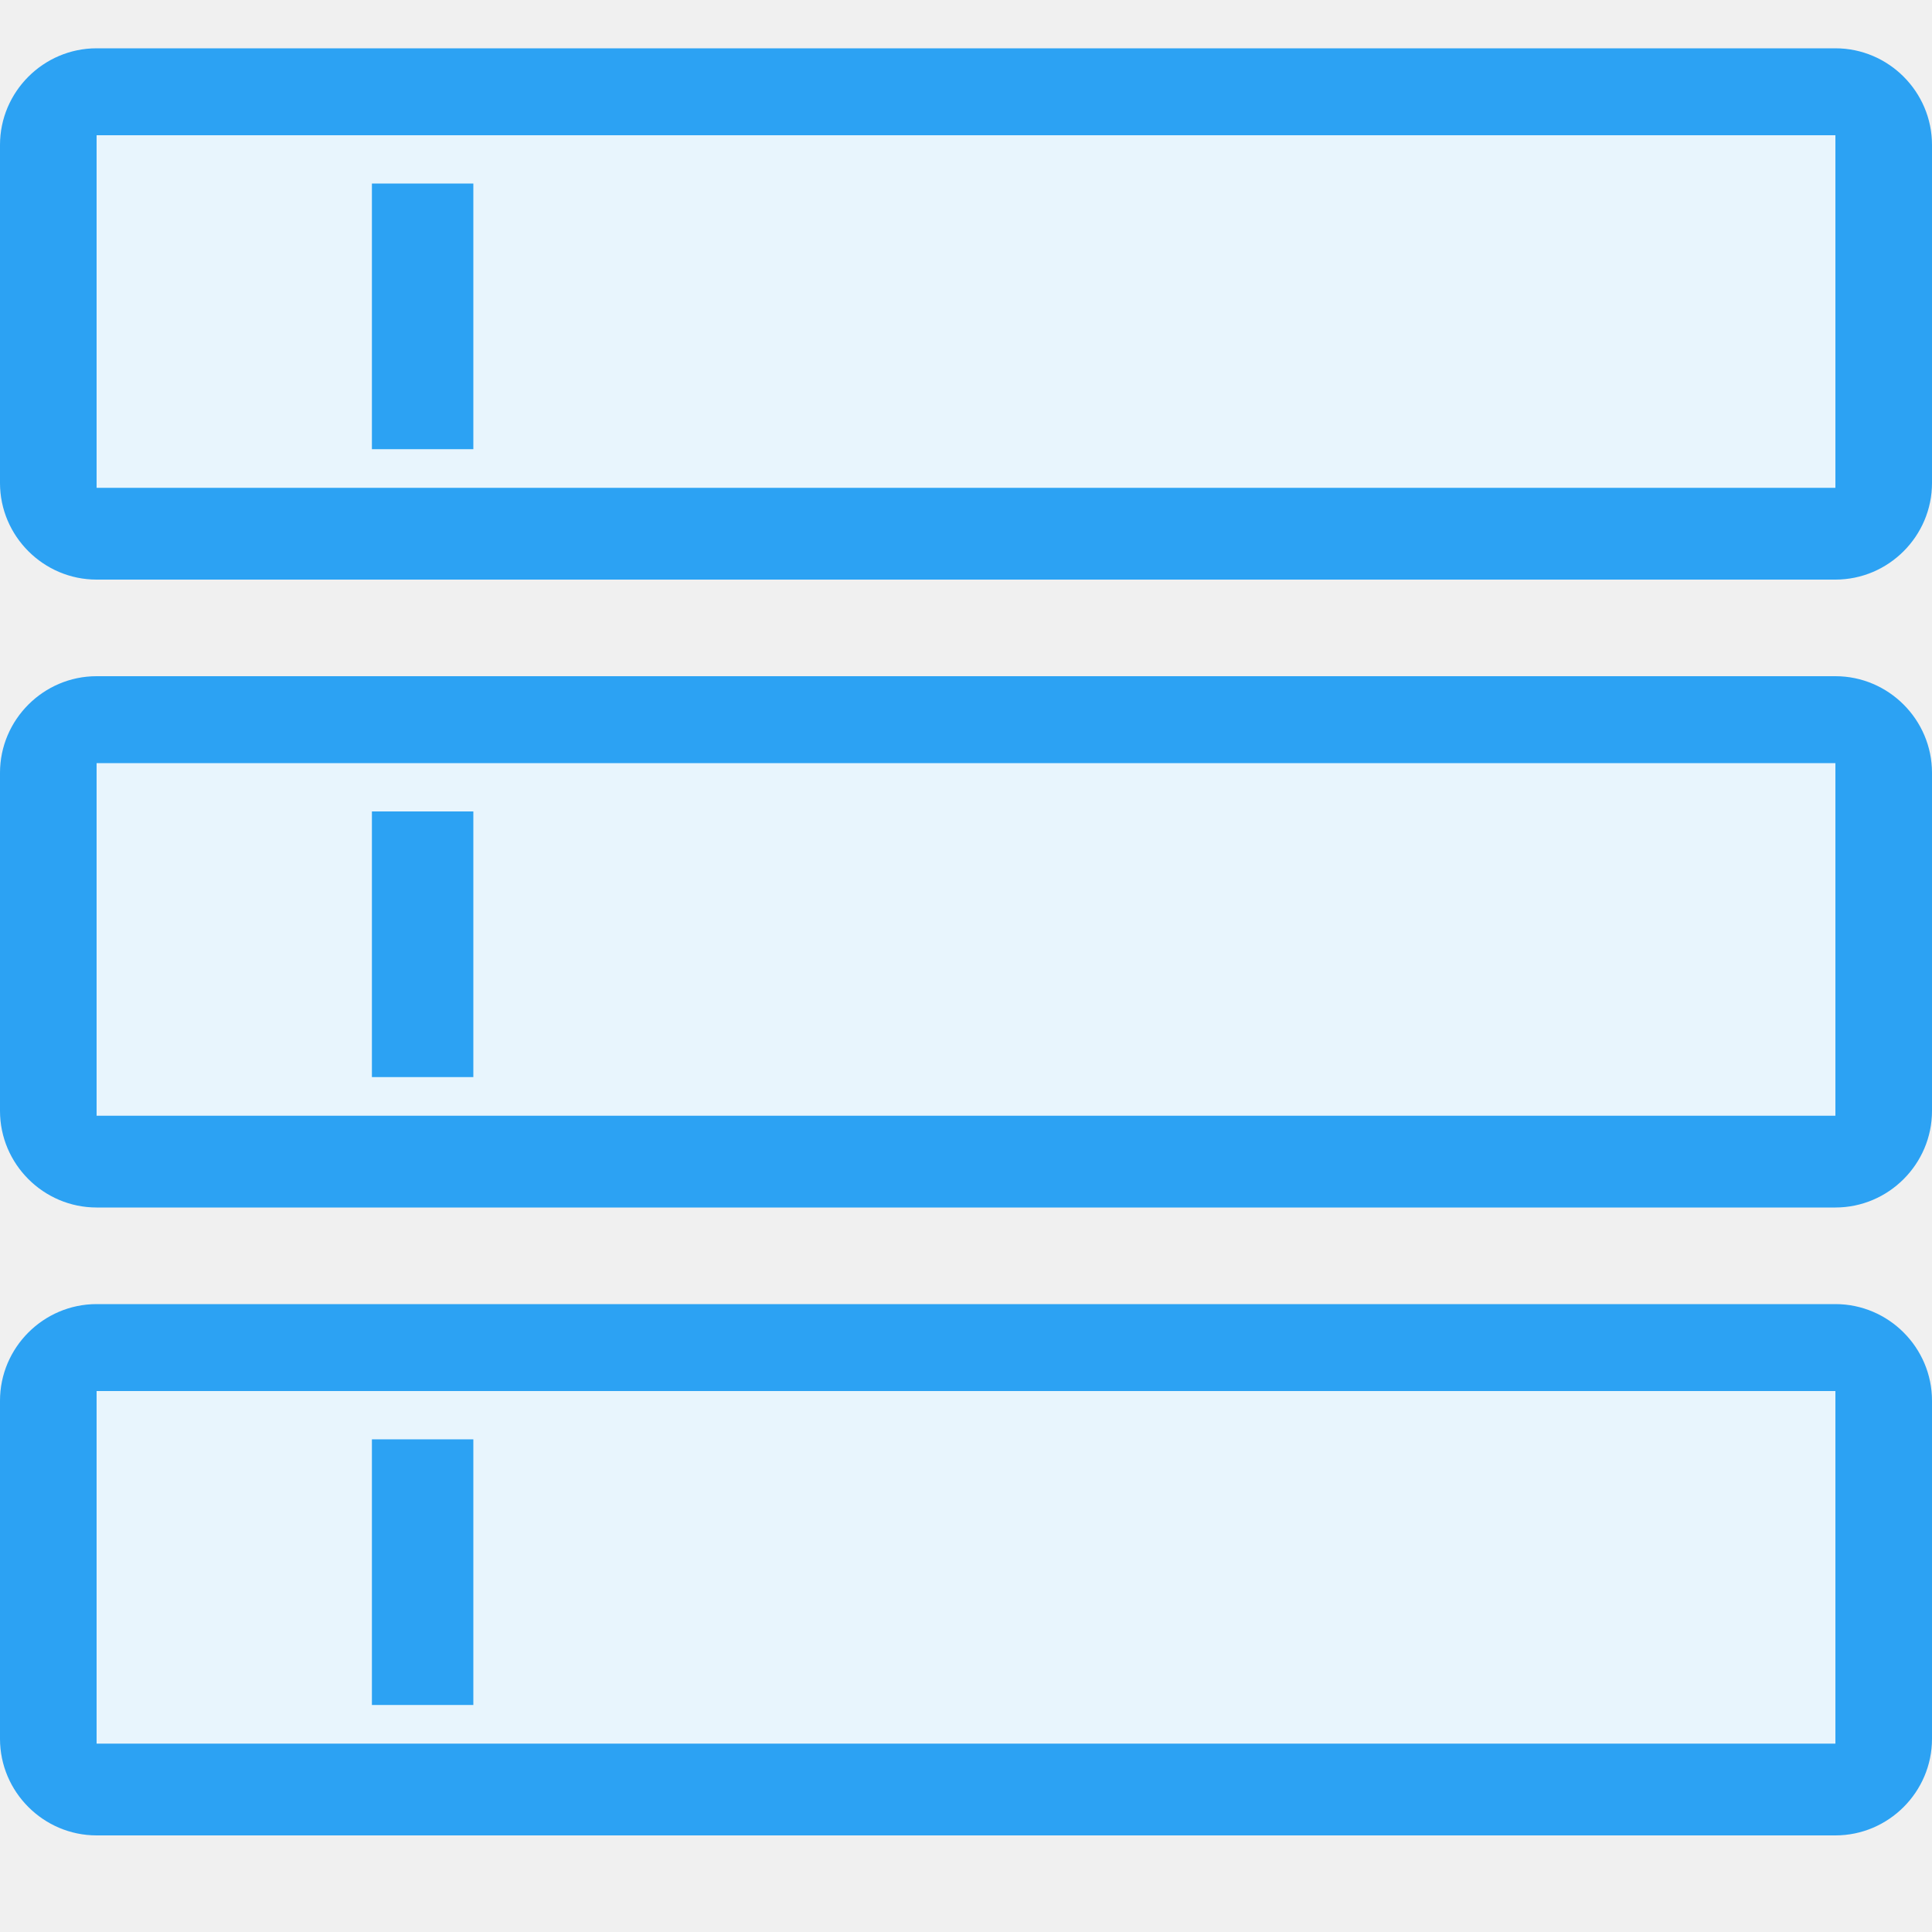
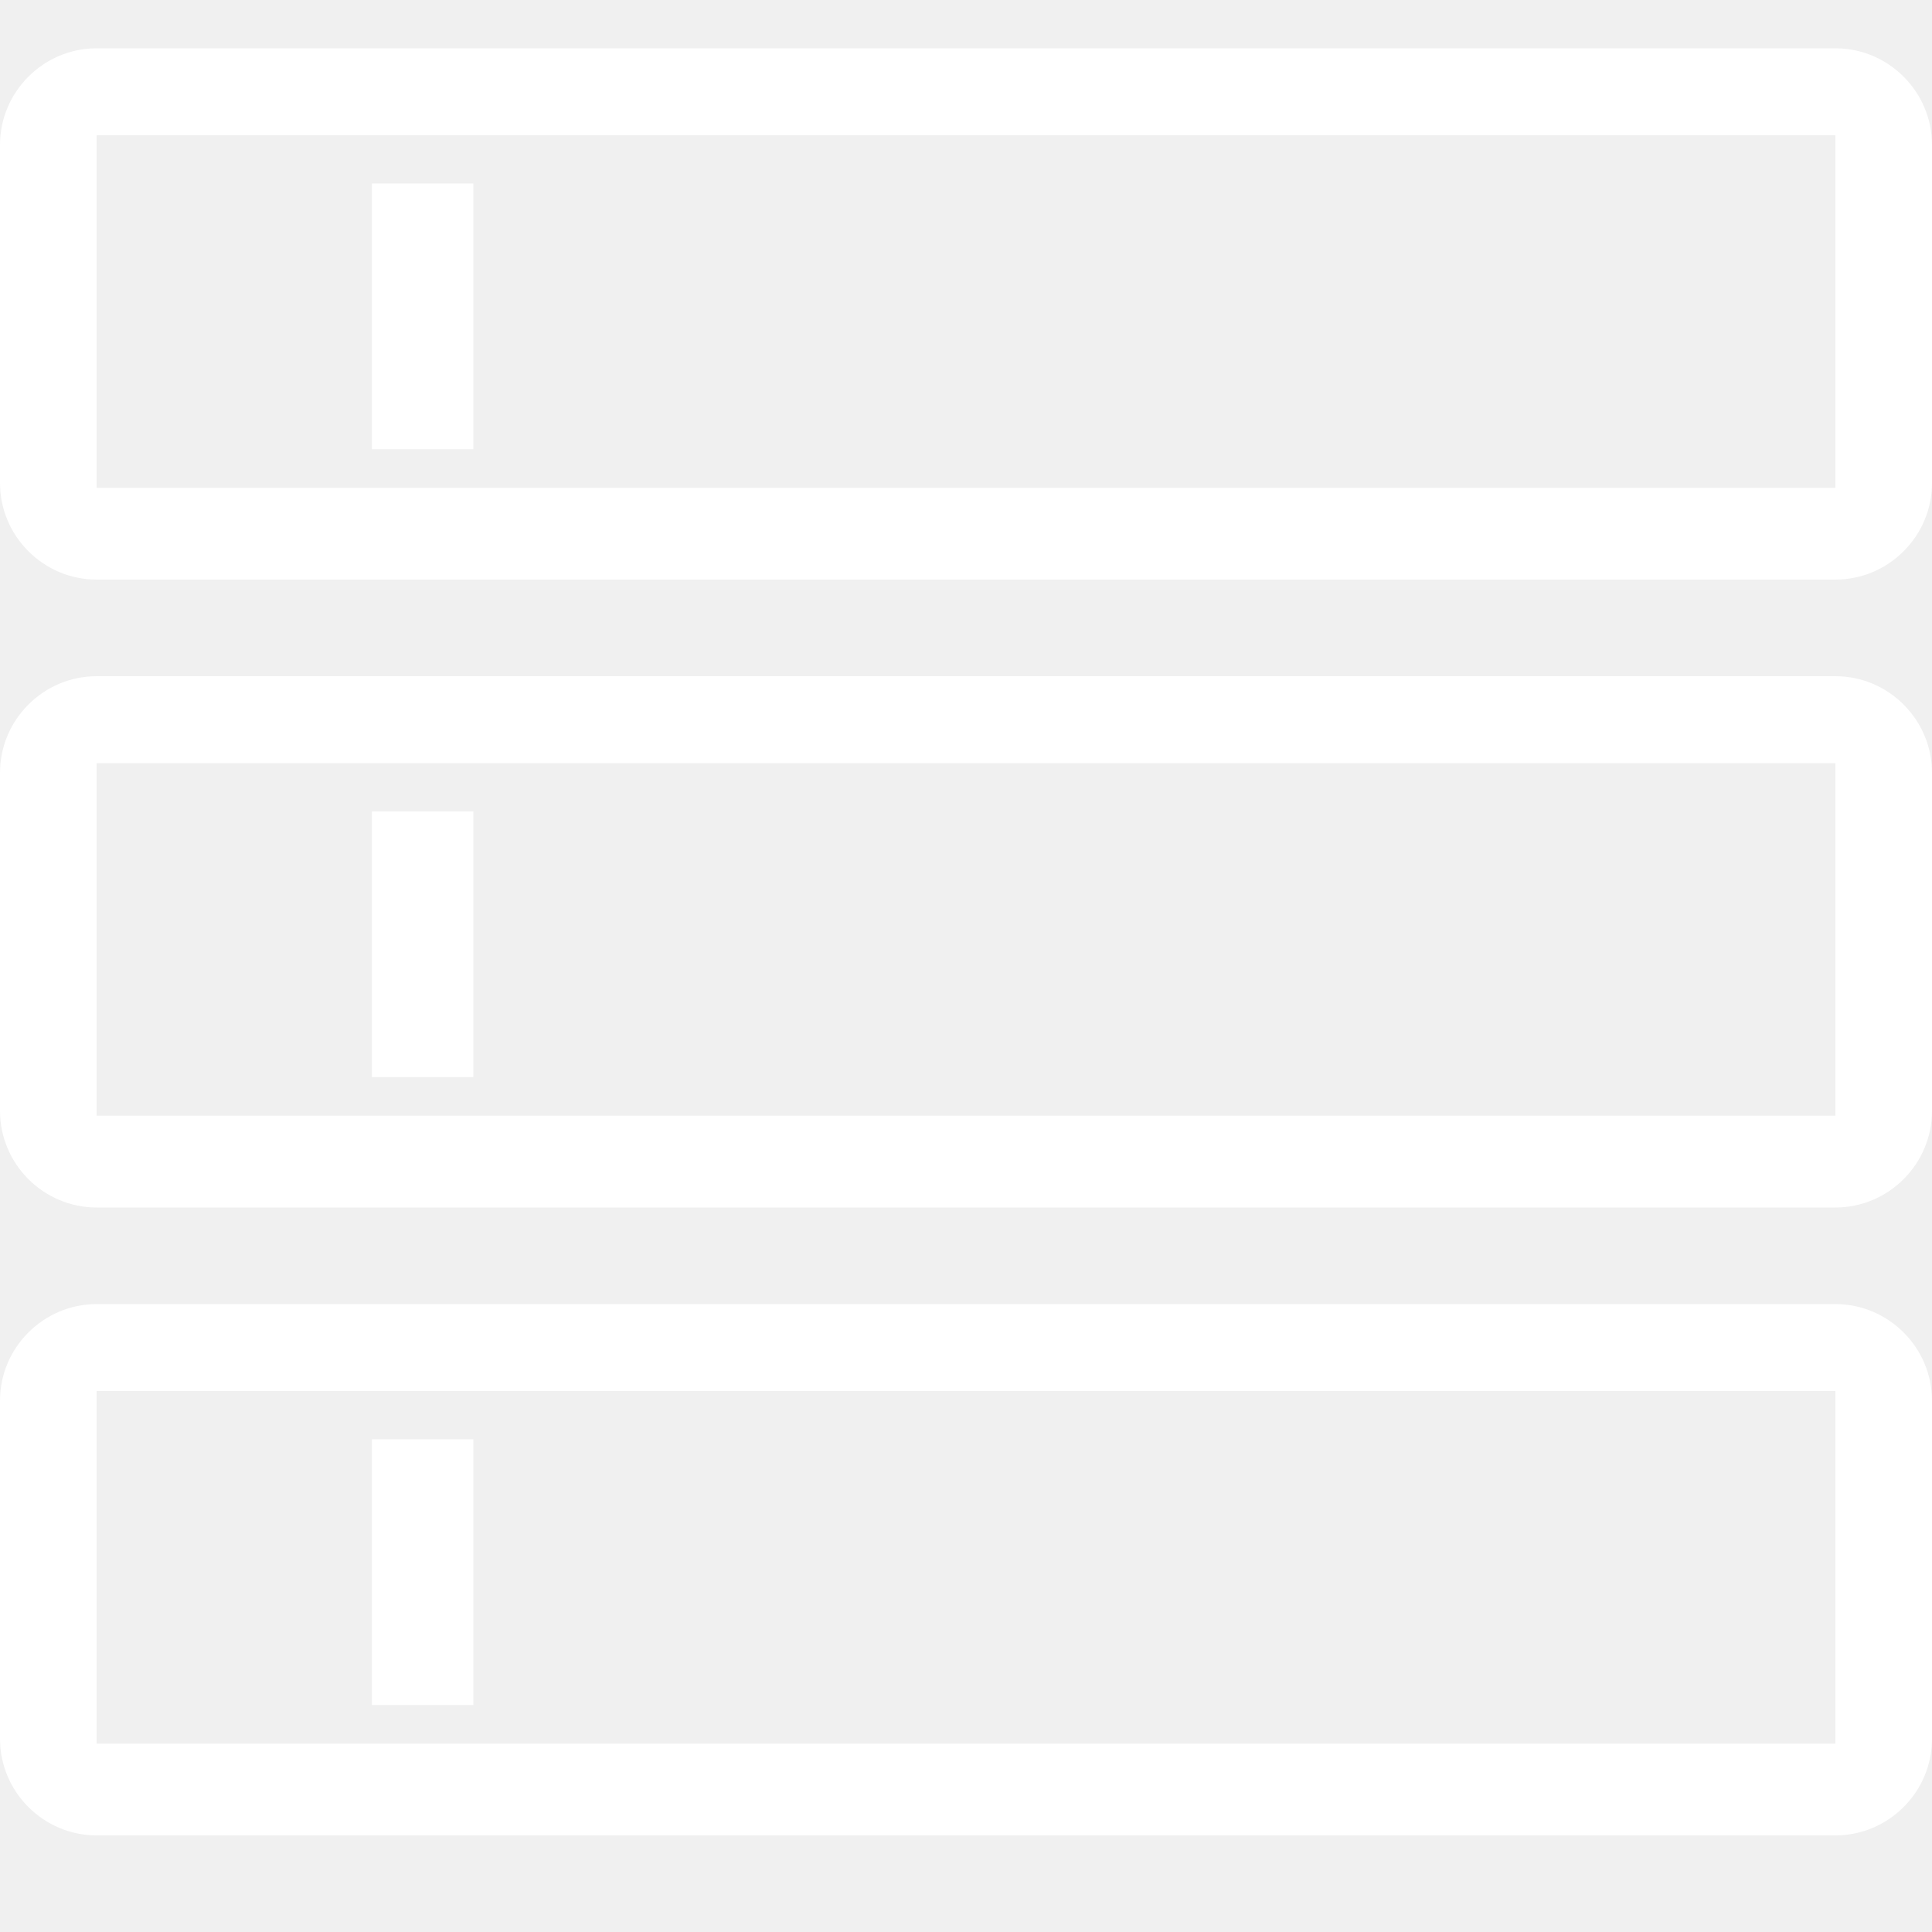
<svg xmlns="http://www.w3.org/2000/svg" version="1.1" id="图层_1" x="0px" y="0px" viewBox="0 0 40 40" style="enable-background:new 0 0 40 40;" xml:space="preserve">
  <style type="text/css">
- 	.st0{fill:#2CA2F3;}
- 	.st1{fill:#E8F5FD;}
+ 	.st0{fill:#FFFFFF;}
</style>
-   <g id="XMLID_37_">
-     <path id="XMLID_34_" class="st0" d="M38,12H2c-1.1,0-2-0.9-2-2V3c0-1.1,0.9-2,2-2h36c1.1,0,2,0.9,2,2v7C40,11.1,39.1,12,38,12z" />
-     <rect id="XMLID_35_" x="2" y="2.8" class="st1" width="36" height="7.3" />
+   <g>
+     <g>
+       <g>
+         <path class="st0" d="M38,1H2C0.9,1,0,1.9,0,3v7c0,1.1,0.9,2,2,2h36c1.1,0,2-0.9,2-2V3C40,1.9,39.1,1,38,1z M38,10.1H2V2.8h36     V10.1z" />
+       </g>
+     </g>
    <rect id="XMLID_36_" x="7.7" y="3.8" class="st0" width="2.1" height="5.5" />
-   </g>
-   <g id="XMLID_39_">
-     <path id="XMLID_63_" class="st0" d="M38,25H2c-1.1,0-2-0.9-2-2v-7c0-1.1,0.9-2,2-2h36c1.1,0,2,0.9,2,2v7C40,24.1,39.1,25,38,25z" />
-     <rect id="XMLID_56_" x="2" y="15.8" class="st1" width="36" height="7.3" />
+     <g>
+       <g>
+         <path class="st0" d="M38,14H2c-1.1,0-2,0.9-2,2v7c0,1.1,0.9,2,2,2h36c1.1,0,2-0.9,2-2v-7C40,14.9,39.1,14,38,14z M38,23.1H2v-7.3     h36V23.1z" />
+       </g>
+     </g>
    <rect id="XMLID_45_" x="7.7" y="16.8" class="st0" width="2.1" height="5.5" />
-   </g>
-   <g id="XMLID_65_">
-     <path id="XMLID_74_" class="st0" d="M38,38H2c-1.1,0-2-0.9-2-2v-7c0-1.1,0.9-2,2-2h36c1.1,0,2,0.9,2,2v7C40,37.1,39.1,38,38,38z" />
-     <rect id="XMLID_69_" x="2" y="28.8" class="st1" width="36" height="7.3" />
+     <g>
+       <g>
+         <path class="st0" d="M38,27H2c-1.1,0-2,0.9-2,2v7c0,1.1,0.9,2,2,2h36c1.1,0,2-0.9,2-2v-7C40,27.9,39.1,27,38,27z M38,36.1H2v-7.3     h36V36.1z" />
+       </g>
+     </g>
    <rect id="XMLID_68_" x="7.7" y="29.8" class="st0" width="2.1" height="5.5" />
  </g>
</svg>
